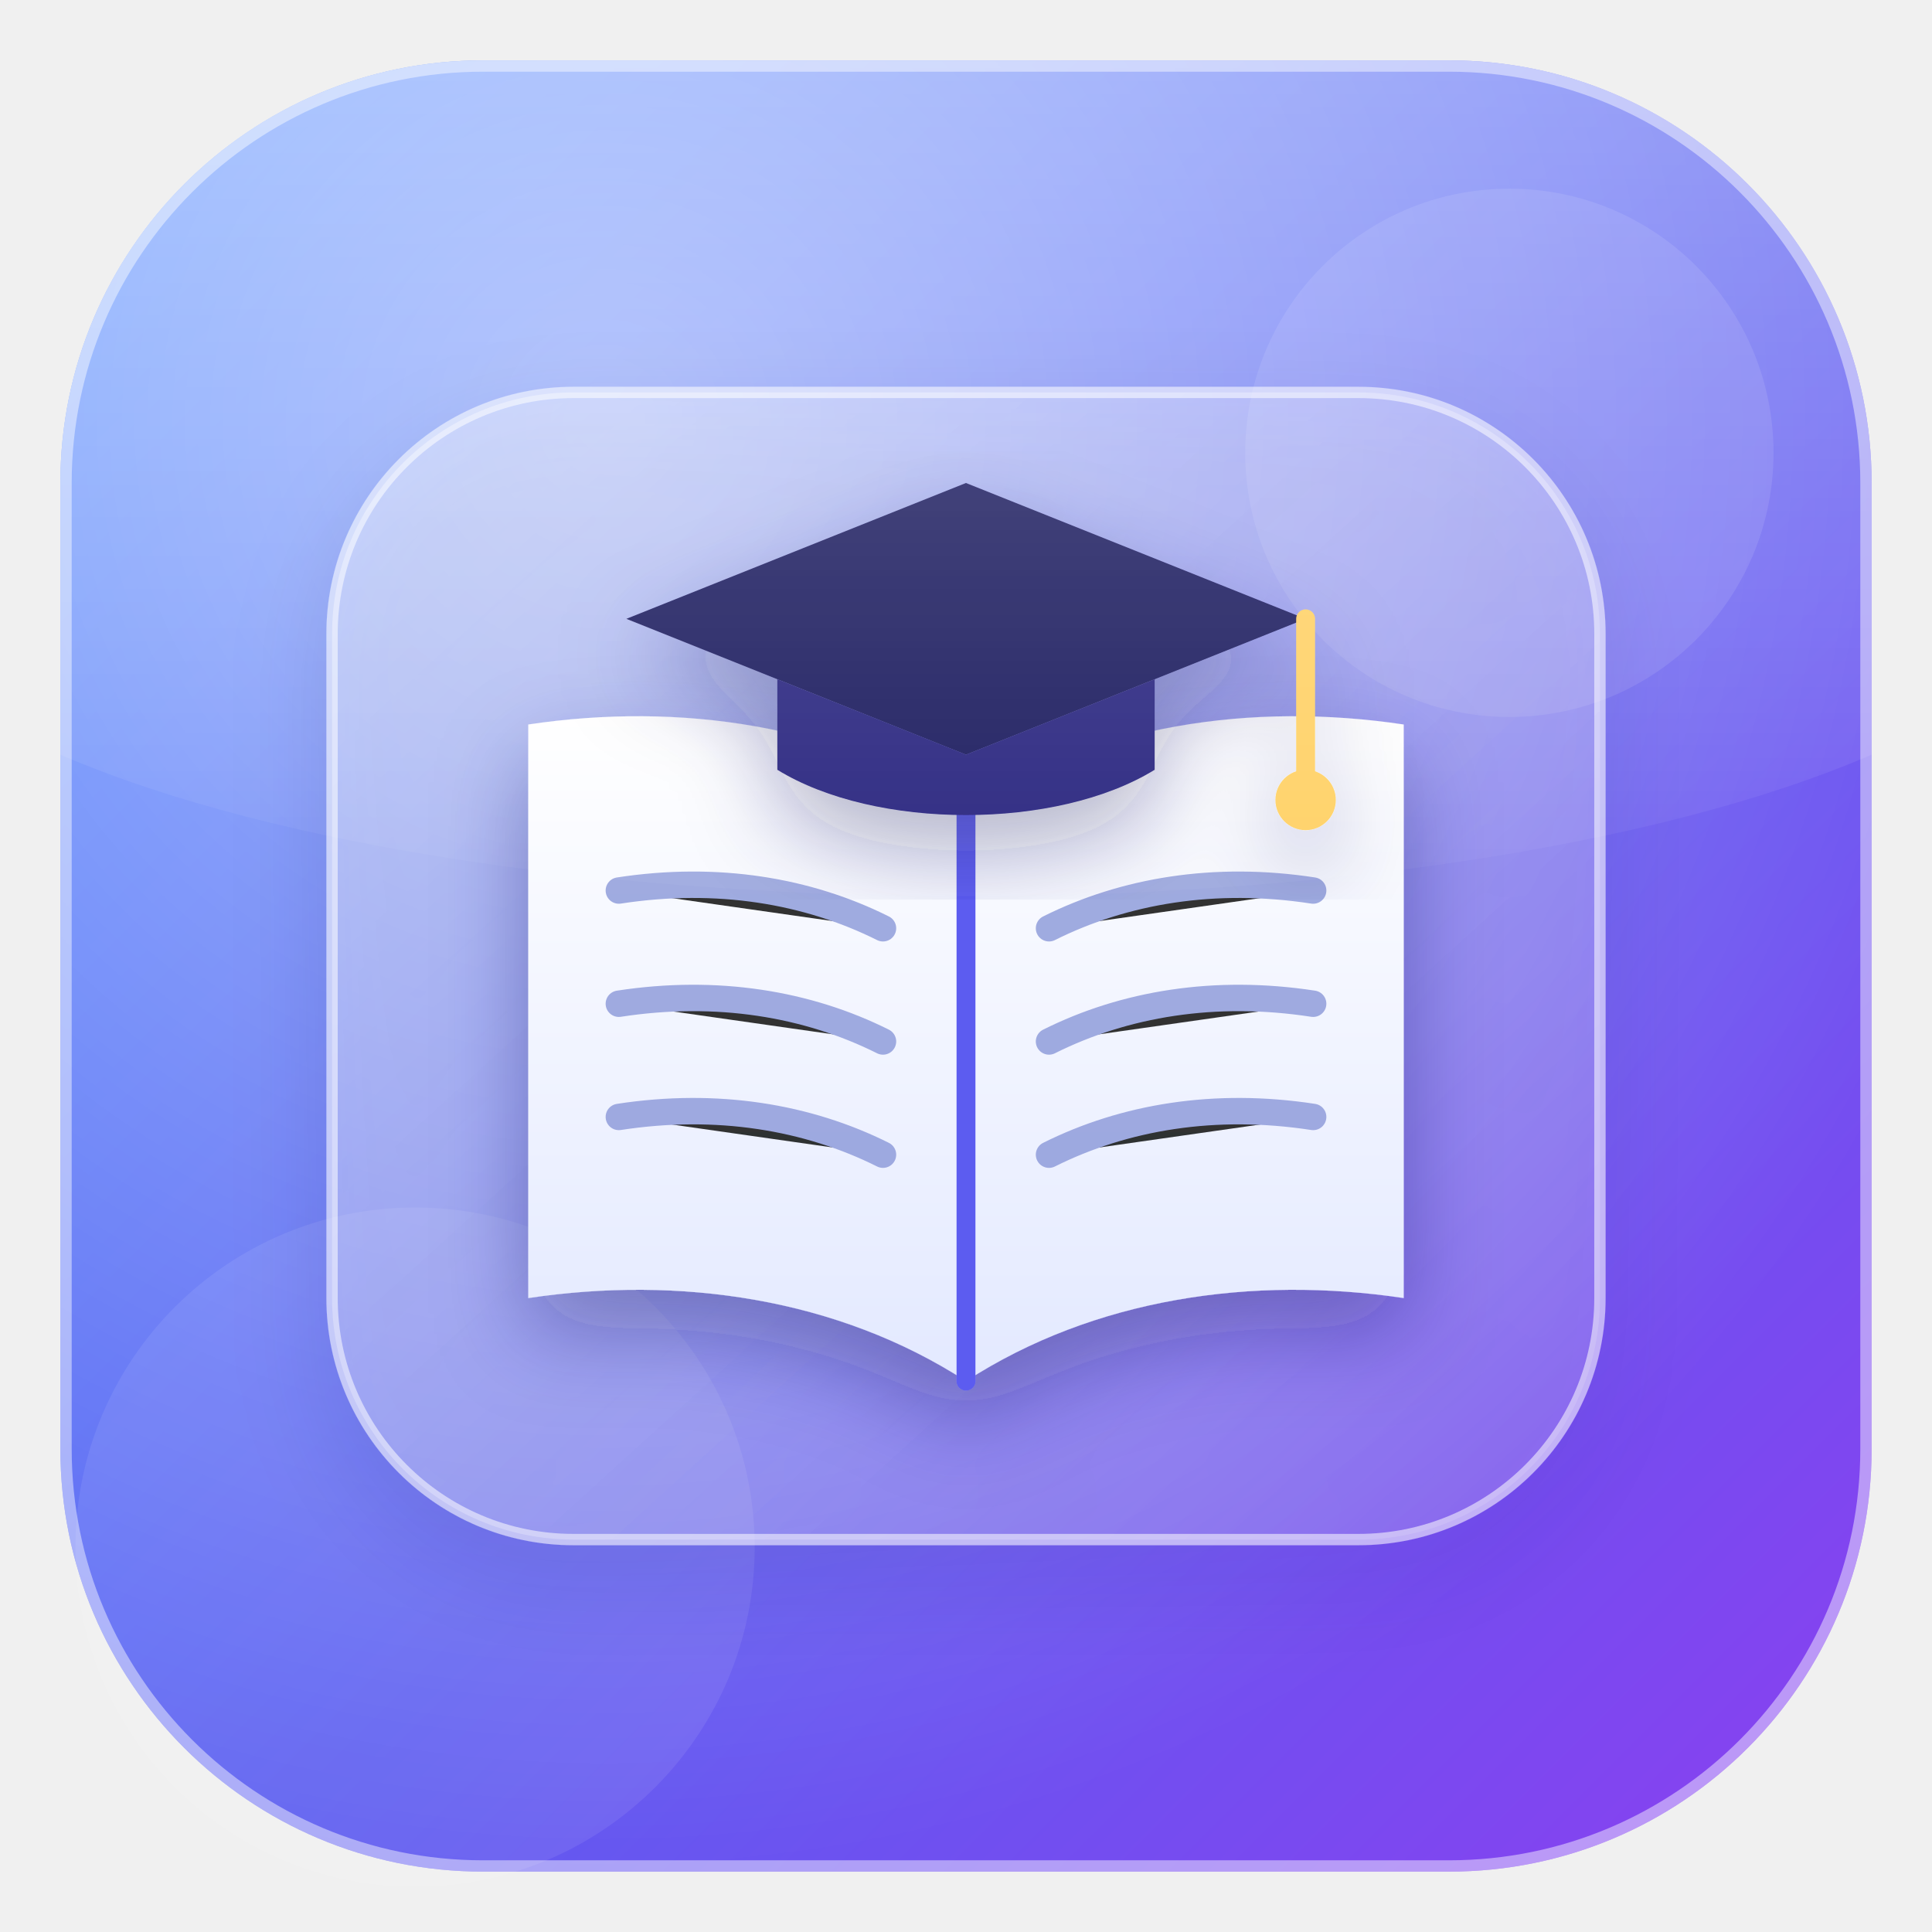
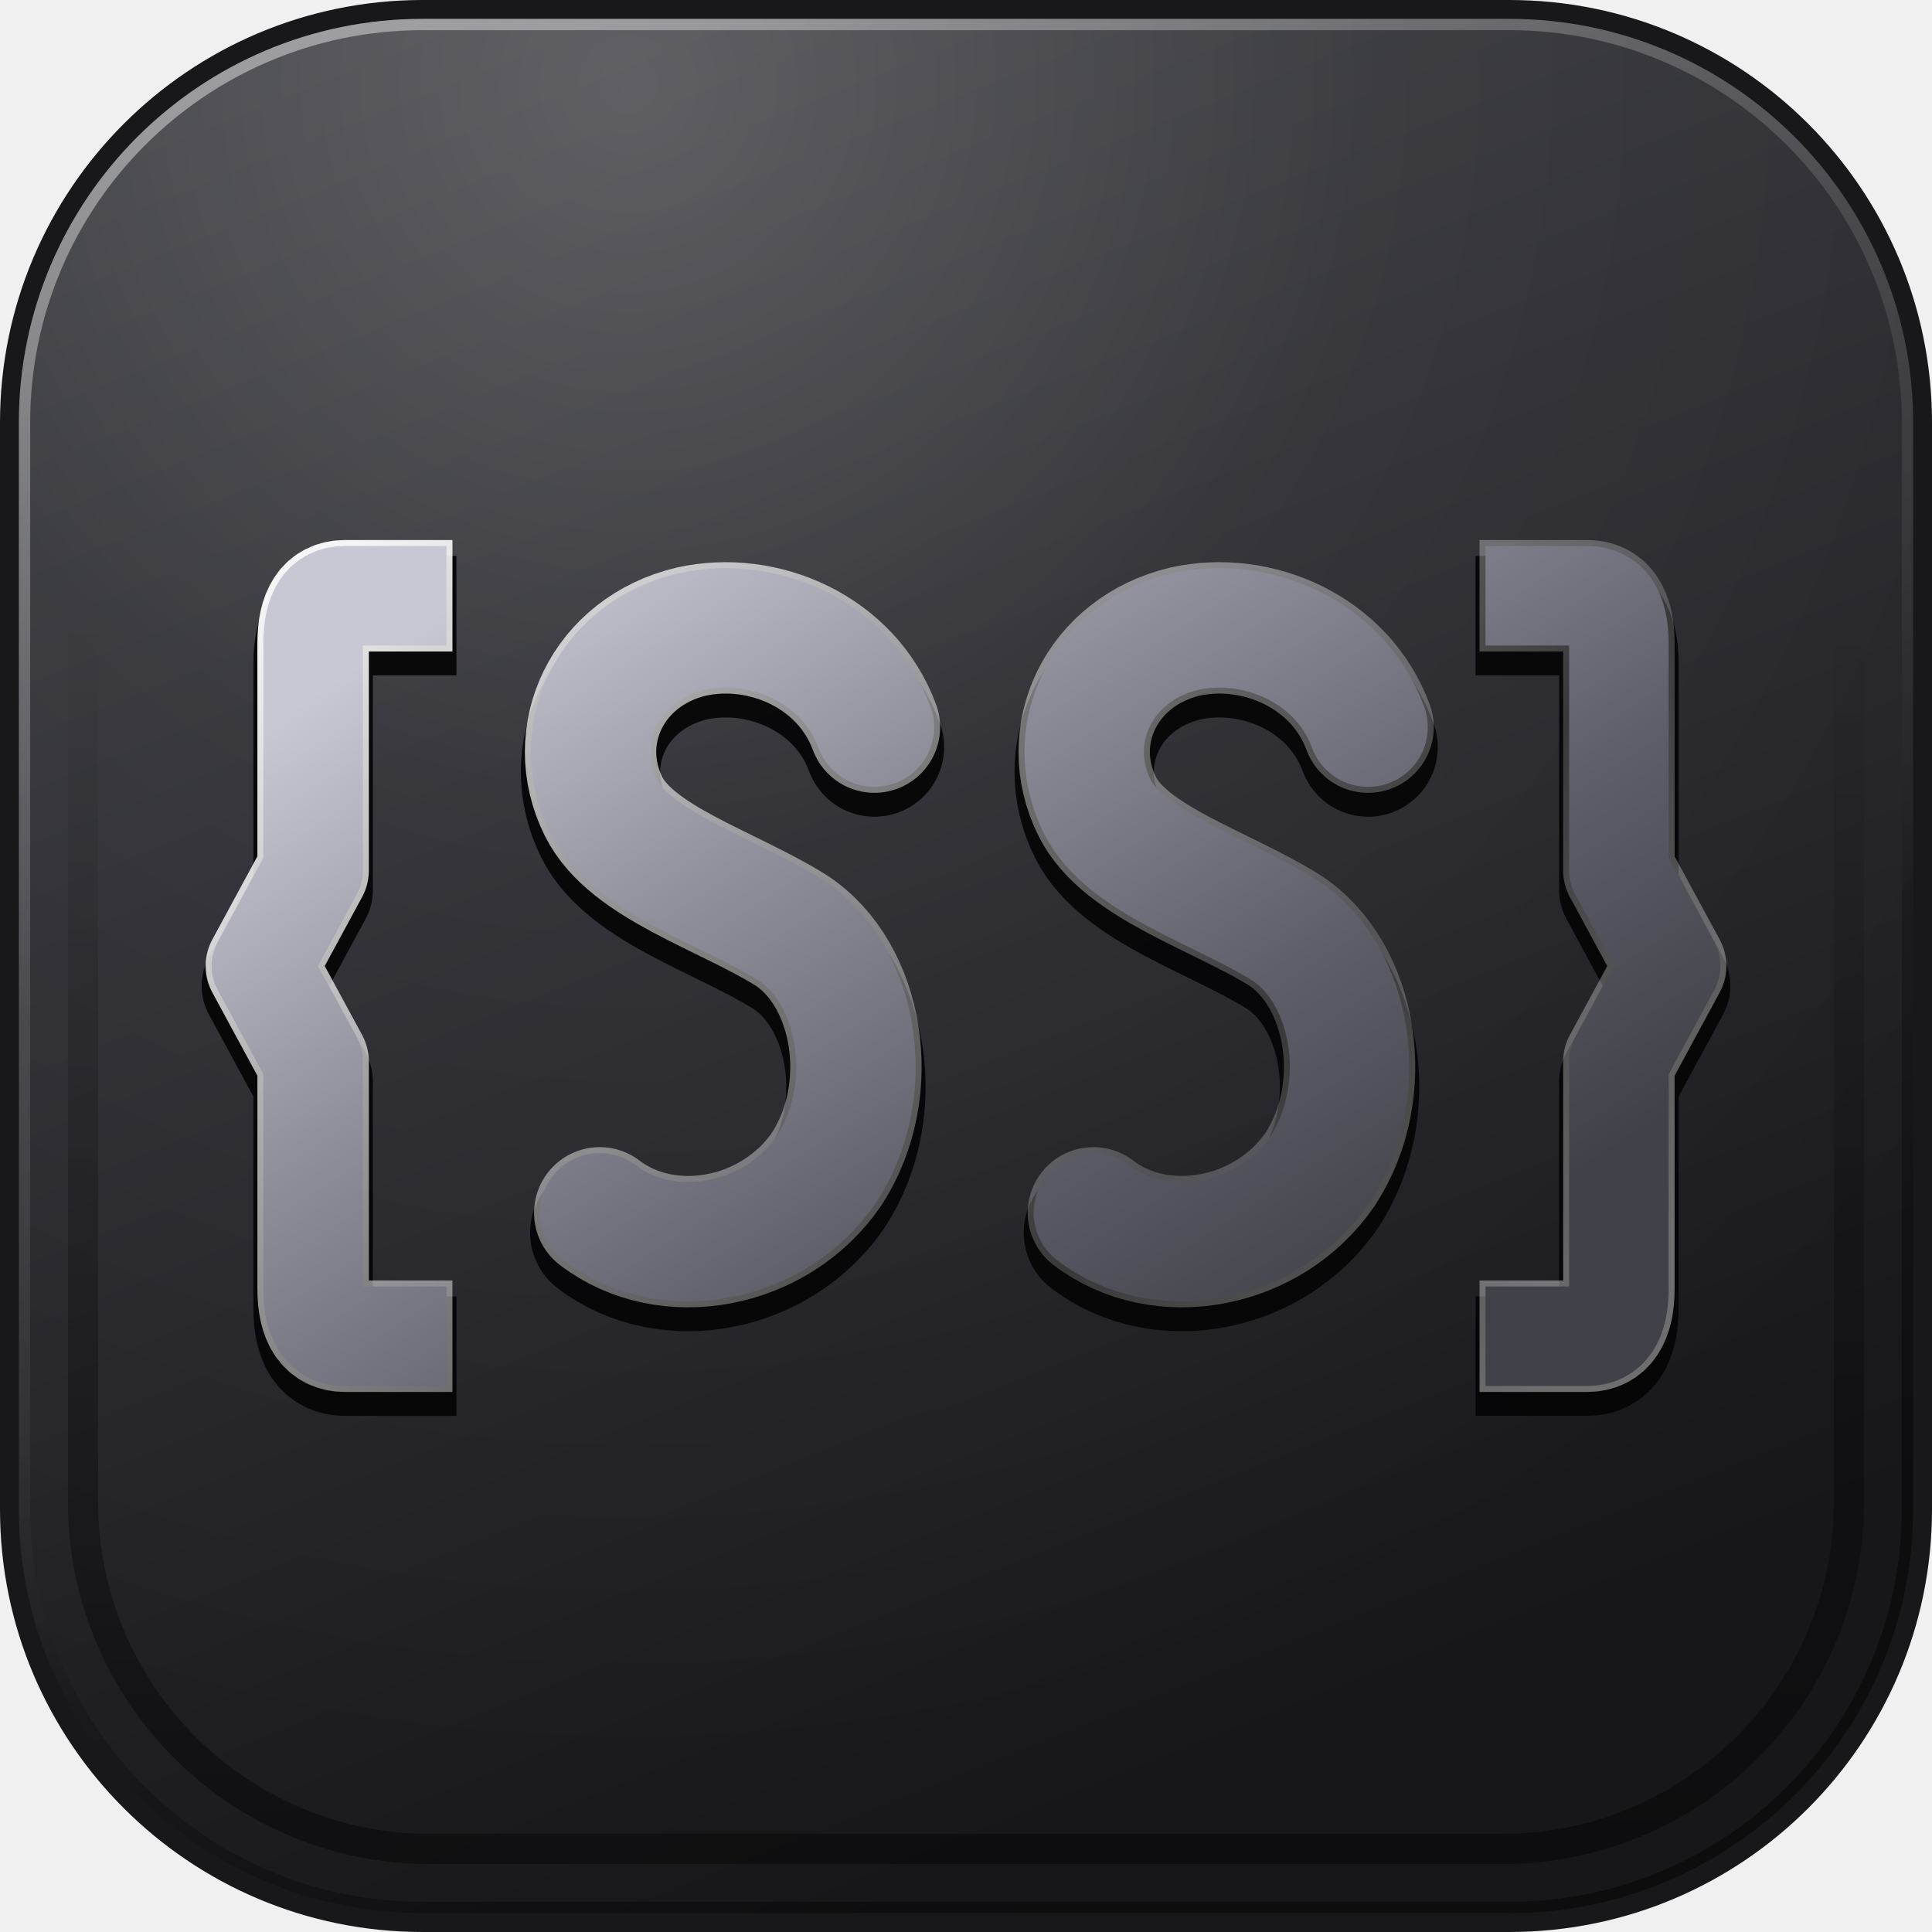
- <svg xmlns="http://www.w3.org/2000/svg" width="512" height="512" viewBox="0 0 512 512">
+ <svg xmlns="http://www.w3.org/2000/svg" xmlns:xlink="http://www.w3.org/1999/xlink" width="512" height="512" viewBox="0 0 512 512" role="img" aria-label="math_games {SS}">
  <defs>
-     <linearGradient id="bg" x1="0" y1="0" x2="1" y2="1">
-       <stop offset="0" stop-color="#4f8cff" />
-       <stop offset="0.55" stop-color="#5b5cf0" />
-       <stop offset="1" stop-color="#8b3ff0" />
+     <clipPath id="tile">
+       <rect width="512" height="512" rx="112" />
+     </clipPath>
+     <linearGradient id="body" x1="0.05" y1="0" x2="0.45" y2="1">
+       <stop offset="0" stop-color="#3c3c43" />
+       <stop offset="0.42" stop-color="#2b2b31" />
+       <stop offset="1" stop-color="#17171a" />
    </linearGradient>
-     <radialGradient id="glow" cx="0.3" cy="0.2" r="0.8">
-       <stop offset="0" stop-color="#ffffff" stop-opacity="0.45" />
+     <radialGradient id="bodyLight" cx="0.32" cy="0.03" r="0.9">
+       <stop offset="0" stop-color="#ffffff" stop-opacity="0.2" />
+       <stop offset="0.45" stop-color="#ffffff" stop-opacity="0.05" />
      <stop offset="1" stop-color="#ffffff" stop-opacity="0" />
    </radialGradient>
-     <linearGradient id="shine" x1="0" y1="0" x2="0" y2="1">
-       <stop offset="0" stop-color="#ffffff" stop-opacity="0.55" />
-       <stop offset="1" stop-color="#ffffff" stop-opacity="0.05" />
+     <linearGradient id="rim" x1="0.1" y1="0" x2="0.55" y2="1">
+       <stop offset="0" stop-color="#ffffff" stop-opacity="0.45" />
+       <stop offset="0.4" stop-color="#ffffff" stop-opacity="0.12" />
+       <stop offset="0.72" stop-color="#000000" stop-opacity="0.18" />
+       <stop offset="1" stop-color="#000000" stop-opacity="0.45" />
    </linearGradient>
-     <linearGradient id="glass" x1="0" y1="0" x2="1" y2="1">
-       <stop offset="0" stop-color="#ffffff" stop-opacity="0.38" />
-       <stop offset="1" stop-color="#ffffff" stop-opacity="0.12" />
+     <linearGradient id="innerShade" x1="0" y1="0.3" x2="0" y2="1">
+       <stop offset="0" stop-color="#000000" stop-opacity="0" />
+       <stop offset="1" stop-color="#000000" stop-opacity="0.42" />
    </linearGradient>
-     <linearGradient id="page" x1="0" y1="0" x2="0" y2="1">
-       <stop offset="0" stop-color="#ffffff" />
-       <stop offset="1" stop-color="#e3e9ff" />
+     <linearGradient id="edge" gradientUnits="userSpaceOnUse" x1="110" y1="140" x2="380" y2="386">
+       <stop offset="0" stop-color="#ffffff" stop-opacity="0.95" />
+       <stop offset="0.35" stop-color="#ffffff" stop-opacity="0.5" />
+       <stop offset="0.7" stop-color="#ffffff" stop-opacity="0.2" />
+       <stop offset="1" stop-color="#ffffff" stop-opacity="0.42" />
    </linearGradient>
-     <filter id="soft" x="-20%" y="-20%" width="140%" height="140%">
-       <feDropShadow dx="0" dy="10" stdDeviation="12" flood-color="#1b1464" flood-opacity="0.35" />
-     </filter>
+     <linearGradient id="face" gradientUnits="userSpaceOnUse" x1="150" y1="150" x2="300" y2="380">
+       <stop offset="0" stop-color="#c8c8d4" />
+       <stop offset="0.35" stop-color="#8f8f9c" />
+       <stop offset="0.7" stop-color="#5e5e69" />
+       <stop offset="1" stop-color="#414149" />
+     </linearGradient>
+     <g id="braces" fill="none" stroke-linecap="square" stroke-linejoin="round">
+       <path d="M 113 163 L 100 163 Q 92 163 92 175 L 92 232 L 79 256 L 92 280 L 92 337 Q 92 349 100 349 L 113 349" />
+       <path d="M 399 163 L 412 163 Q 420 163 420 175 L 420 232 L 433 256 L 420 280 L 420 337 Q 420 349 412 349 L 399 349" />
+     </g>
+     <g id="esses" fill="none" stroke-linecap="round" stroke-linejoin="round">
+       <path d="M 233 196 C 226 177 205 168 187 172 C 166 177 156 198 165 216 C 172 230 196 237 212 247 C 229 258 234 287 221 307 C 208 326 181 331 164 318" />
+       <path d="M 357 196 C 350 177 329 168 311 172 C 290 177 280 198 289 216 C 296 230 320 237 336 247 C 353 258 358 287 345 307 C 332 326 305 331 288 318" />
+     </g>
  </defs>
-   <rect x="16" y="16" width="480" height="480" rx="112" fill="url(#bg)" />
-   <rect x="16" y="16" width="480" height="480" rx="112" fill="url(#glow)" />
-   <circle cx="400" cy="120" r="70" fill="#ffffff" opacity="0.10" />
-   <circle cx="110" cy="410" r="90" fill="#ffffff" opacity="0.08" />
-   <rect x="88" y="104" width="336" height="304" rx="64" fill="url(#glass)" stroke="#ffffff" stroke-opacity="0.55" stroke-width="3" filter="url(#soft)" />
-   <g filter="url(#soft)">
-     <path d="M256 214 C222 192 180 186 140 192 L140 344 C180 338 222 344 256 366 Z" fill="url(#page)" />
-     <path d="M256 214 C290 192 332 186 372 192 L372 344 C332 338 290 344 256 366 Z" fill="url(#page)" />
-     <path d="M256 214 L256 366" stroke="#5b5cf0" stroke-width="5" stroke-linecap="round" />
-     <g stroke="#8a97d8" stroke-width="7" stroke-linecap="round" opacity="0.8">
-       <path d="M164 236 C190 232 214 236 234 246" />
-       <path d="M164 266 C190 262 214 266 234 276" />
-       <path d="M164 296 C190 292 214 296 234 306" />
-       <path d="M278 246 C298 236 322 232 348 236" />
-       <path d="M278 276 C298 266 322 262 348 266" />
-       <path d="M278 306 C298 296 322 292 348 296" />
+   <g clip-path="url(#tile)">
+     <rect width="512" height="512" rx="112" fill="#18181b" />
+     <rect x="5" y="5" width="502" height="502" rx="107" fill="url(#body)" />
+     <rect x="5" y="5" width="502" height="502" rx="107" fill="url(#bodyLight)" />
+     <rect x="6.5" y="6.5" width="499" height="499" rx="105.5" fill="none" stroke="url(#rim)" stroke-width="3" />
+     <rect x="22" y="22" width="468" height="468" rx="92" fill="none" stroke="url(#innerShade)" stroke-width="8" />
+   </g>
+   <g transform="translate(256 256) scale(1.055) translate(-256 -256)">
+     <g stroke="#050506" stroke-opacity="0.92">
+       <use href="#braces" xlink:href="#braces" stroke-width="30" transform="translate(0 5)" />
+       <use href="#esses" xlink:href="#esses" stroke-width="35" transform="translate(0 5)" />
+     </g>
+     <g>
+       <use href="#braces" xlink:href="#braces" stroke="url(#edge)" stroke-width="28" />
+       <use href="#esses" xlink:href="#esses" stroke="url(#edge)" stroke-width="33" />
+     </g>
+     <g>
+       <use href="#braces" xlink:href="#braces" stroke="url(#face)" stroke-width="25" />
+       <use href="#esses" xlink:href="#esses" stroke="url(#face)" stroke-width="30" />
    </g>
  </g>
-   <g filter="url(#soft)">
-     <path d="M256 128 L346 164 L256 200 L166 164 Z" fill="#1e1b5e" />
-     <path d="M206 180 L206 204 C232 220 280 220 306 204 L306 180 L256 200 Z" fill="#2a2680" />
-     <path d="M346 164 L346 206" stroke="#ffd166" stroke-width="5" stroke-linecap="round" />
-     <circle cx="346" cy="212" r="8" fill="#ffd166" />
-   </g>
-   <path d="M16 128 C16 66 66 16 128 16 L384 16 C446 16 496 66 496 128 L496 200 C380 250 132 250 16 200 Z" fill="url(#shine)" opacity="0.55" />
-   <rect x="17.5" y="17.5" width="477" height="477" rx="110.5" fill="none" stroke="#ffffff" stroke-opacity="0.45" stroke-width="3" />
</svg>
